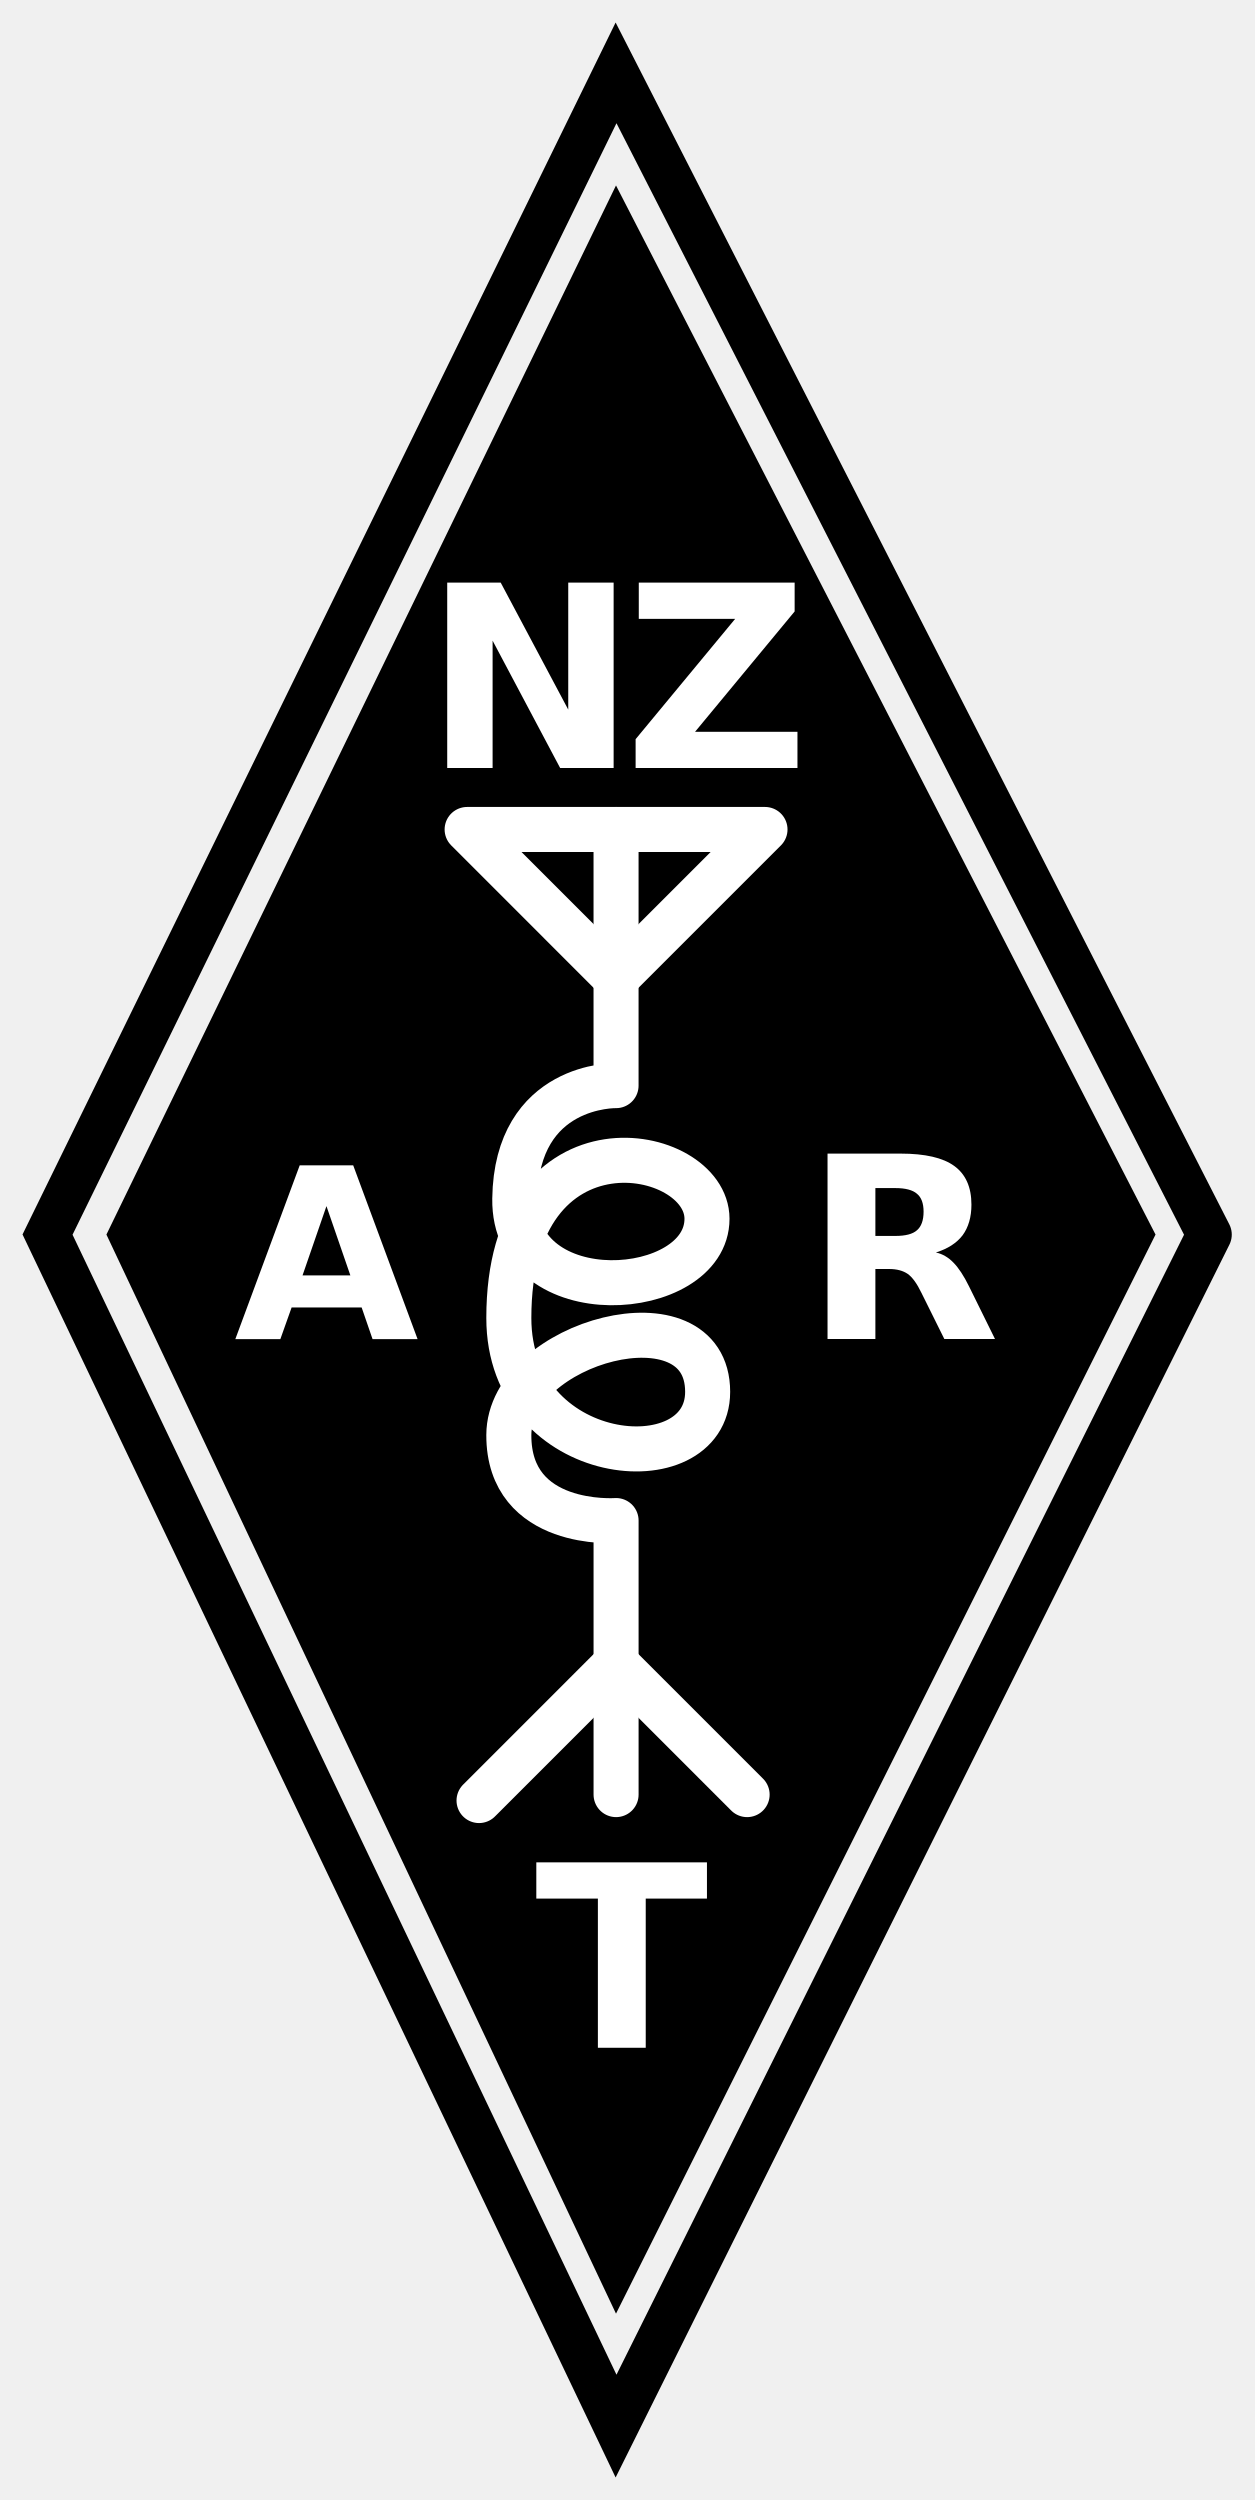
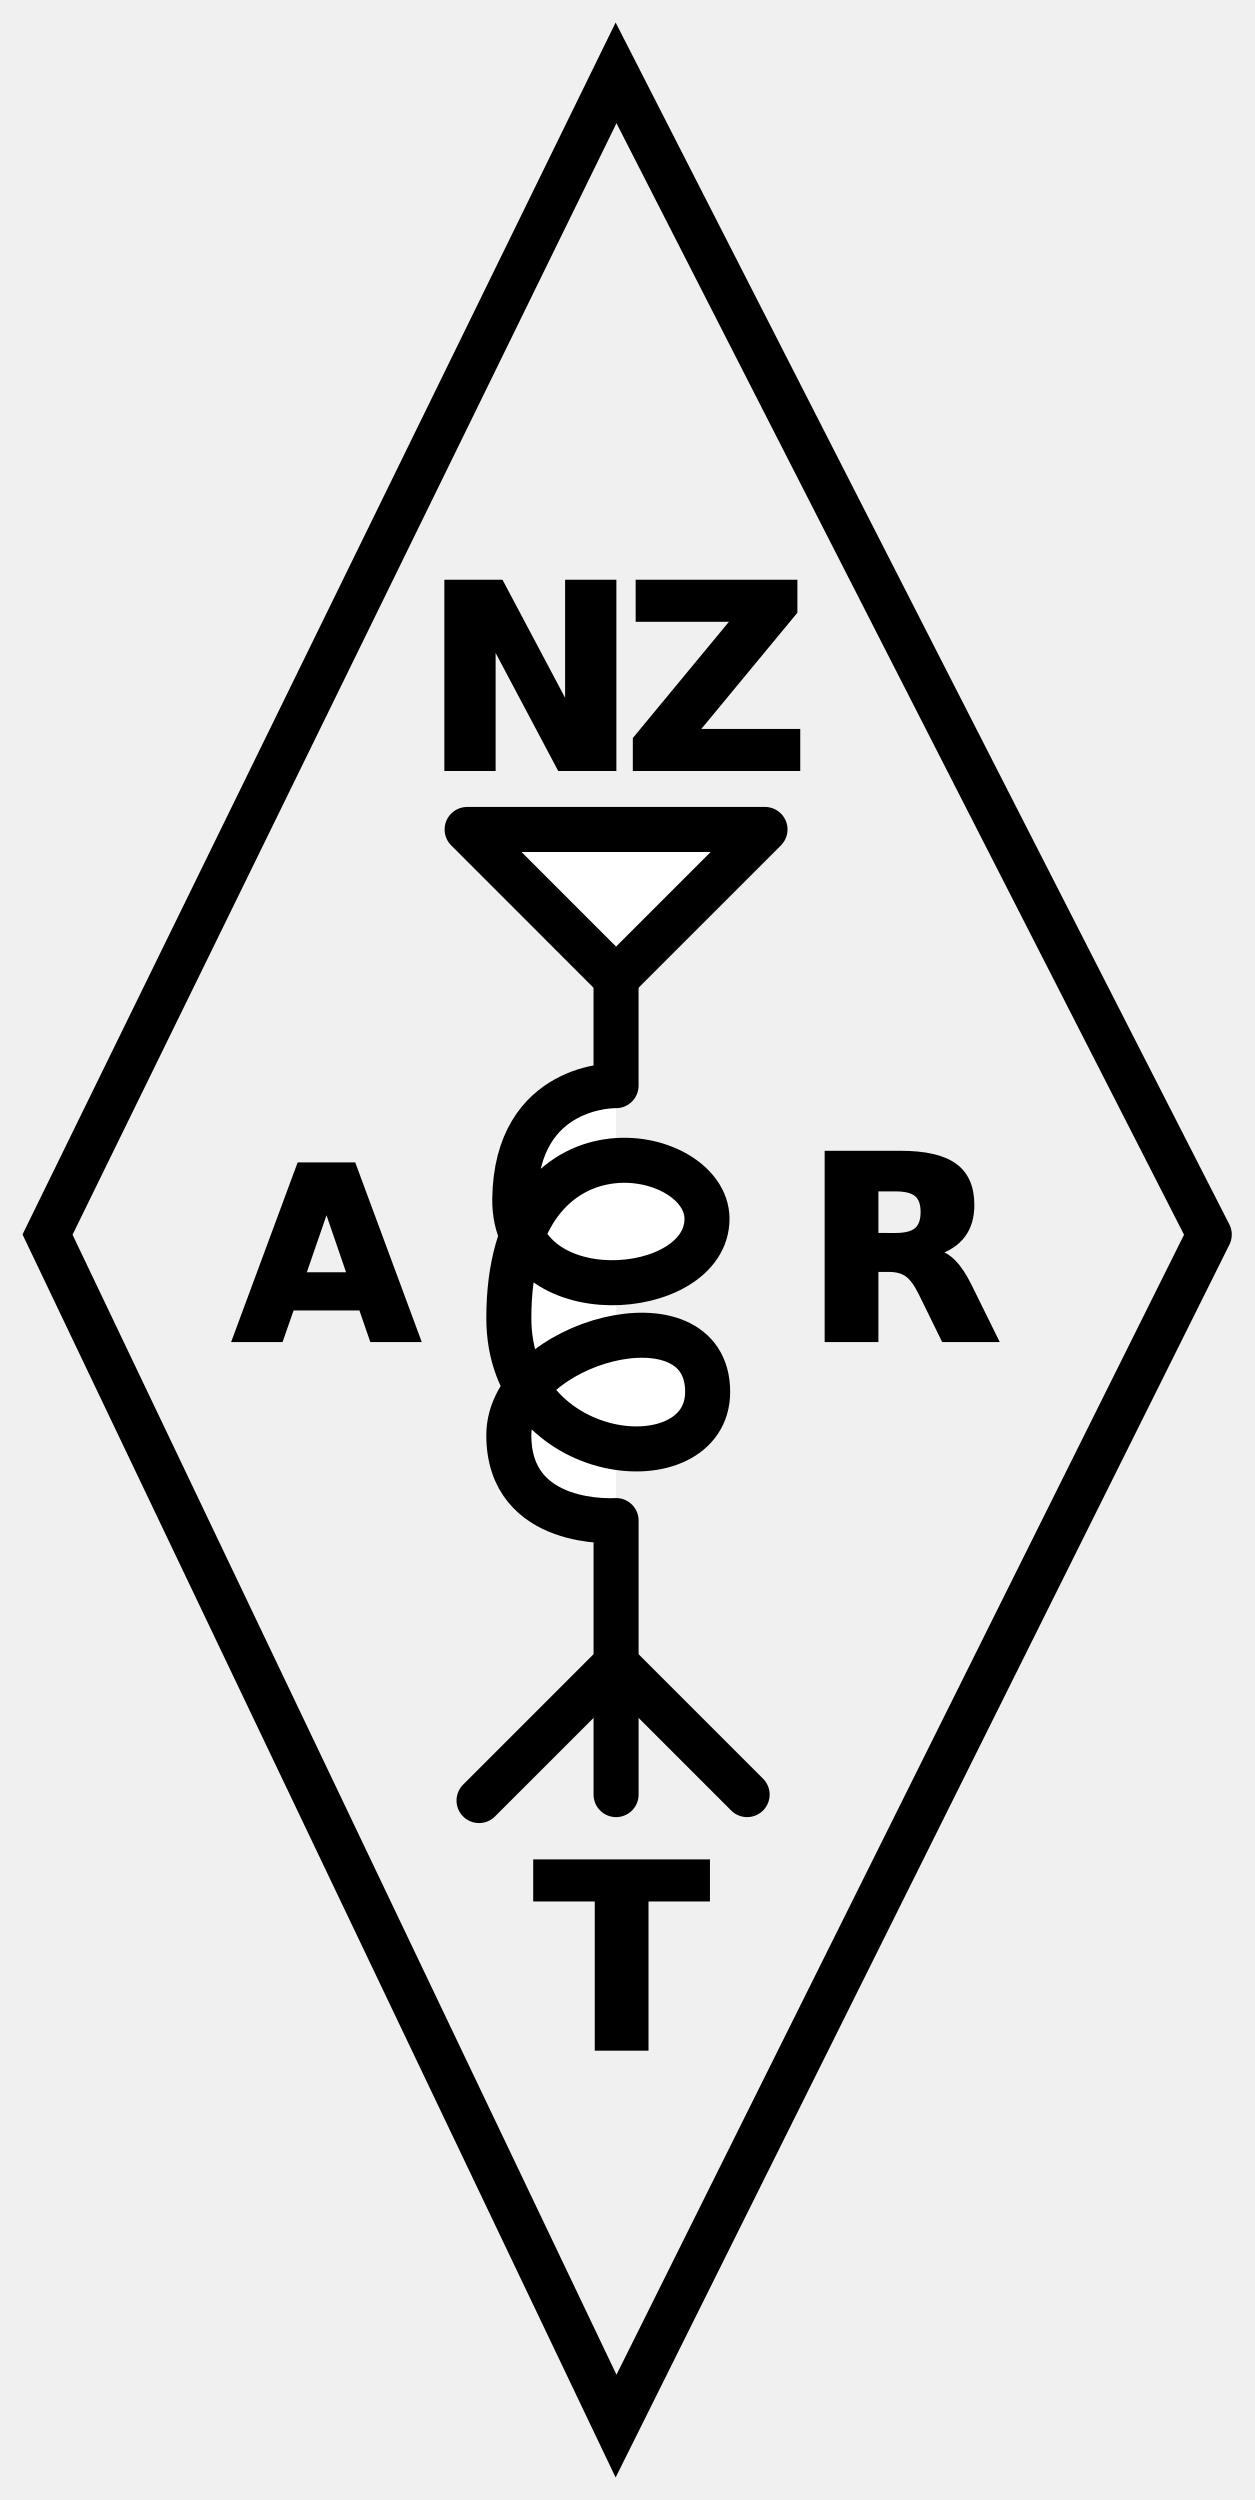
<svg xmlns="http://www.w3.org/2000/svg" width="55.704mm" height="111.029mm" viewBox="0 0 55.704 111.029" version="1.1" id="svg5">
  <defs id="defs2">
    <marker style="overflow:visible" id="Arrow1Lstart" refX="0" refY="0" orient="auto">
      <path transform="matrix(0.8,0,0,0.8,10,0)" style="fill:context-stroke;fill-rule:evenodd;stroke:context-stroke;stroke-width:1pt" d="M 0,0 5,-5 -12.5,0 5,5 Z" id="path8235" />
    </marker>
  </defs>
  <g id="layer1" style="display:inline" transform="translate(-77.15014,-41.74302)">
-     <path style="display:inline;opacity:1;fill:#000000;fill-opacity:1;stroke:#000000;stroke-width:0.261px;stroke-linecap:butt;stroke-linejoin:miter;stroke-opacity:1" d="m 82.021,96.573 22.49,-46.302 23.812,46.302 -23.812,47.625 z" id="path3812" />
    <path style="display:inline;fill:none;stroke:#000000;stroke-width:2;stroke-linecap:round;stroke-linejoin:miter;stroke-miterlimit:4;stroke-dasharray:none;stroke-opacity:1" d="M 130.855,96.573 104.51,149.49 79.261,96.573 104.51,44.979 130.855,96.573" id="path3814" />
  </g>
  <g id="layer2" style="display:inline" transform="translate(-77.15014,-41.74302)">
-     <text xml:space="preserve" style="font-style:normal;font-variant:normal;font-weight:bold;font-stretch:normal;font-size:11.289px;line-height:1.25;font-family:'Bitstream Vera Sans';-inkscape-font-specification:'Bitstream Vera Sans, Bold';font-variant-ligatures:normal;font-variant-caps:normal;font-variant-numeric:normal;font-variant-east-asian:normal;text-align:start;letter-spacing:0px;word-spacing:0px;writing-mode:lr-tb;text-anchor:start;fill:#ffffff;fill-opacity:1;stroke:none;stroke-width:0.265" x="95.981" y="75.853" id="text1735">
-       <tspan id="tspan1733" style="font-style:normal;font-variant:normal;font-weight:bold;font-stretch:normal;font-size:11.289px;font-family:'Bitstream Vera Sans';-inkscape-font-specification:'Bitstream Vera Sans, Bold';font-variant-ligatures:normal;font-variant-caps:normal;font-variant-numeric:normal;font-variant-east-asian:normal;fill:#ffffff;fill-opacity:1;stroke-width:0.265" x="95.981" y="75.853">N</tspan>
-     </text>
-     <text xml:space="preserve" style="font-style:normal;font-variant:normal;font-weight:bold;font-stretch:normal;font-size:11.289px;line-height:1.25;font-family:'Bitstream Vera Sans';-inkscape-font-specification:'Bitstream Vera Sans, Bold';font-variant-ligatures:normal;font-variant-caps:normal;font-variant-numeric:normal;font-variant-east-asian:normal;text-align:start;letter-spacing:0px;word-spacing:0px;writing-mode:lr-tb;text-anchor:start;fill:#ffffff;fill-opacity:1;stroke:none;stroke-width:0.265" x="104.879" y="75.853" id="text2485">
-       <tspan id="tspan2483" style="font-style:normal;font-variant:normal;font-weight:bold;font-stretch:normal;font-size:11.289px;font-family:'Bitstream Vera Sans';-inkscape-font-specification:'Bitstream Vera Sans, Bold';font-variant-ligatures:normal;font-variant-caps:normal;font-variant-numeric:normal;font-variant-east-asian:normal;fill:#ffffff;fill-opacity:1;stroke-width:0.265" x="104.879" y="75.853">Z</tspan>
-     </text>
-     <text xml:space="preserve" style="font-style:normal;font-variant:normal;font-weight:bold;font-stretch:normal;font-size:10.583px;line-height:1.25;font-family:'Bitstream Vera Sans';-inkscape-font-specification:'Bitstream Vera Sans, Bold';font-variant-ligatures:normal;font-variant-caps:normal;font-variant-numeric:normal;font-variant-east-asian:normal;text-align:start;letter-spacing:0px;word-spacing:0px;writing-mode:lr-tb;text-anchor:start;fill:#ffffff;fill-opacity:1;stroke:none;stroke-width:0.265;stroke-opacity:1" x="87.553" y="101.214" id="text2819">
-       <tspan id="tspan2817" style="font-style:normal;font-variant:normal;font-weight:bold;font-stretch:normal;font-size:10.583px;font-family:'Bitstream Vera Sans';-inkscape-font-specification:'Bitstream Vera Sans, Bold';font-variant-ligatures:normal;font-variant-caps:normal;font-variant-numeric:normal;font-variant-east-asian:normal;fill:#ffffff;fill-opacity:1;stroke:none;stroke-width:0.265;stroke-opacity:1" x="87.553" y="101.214">A</tspan>
-     </text>
-     <text xml:space="preserve" style="font-style:normal;font-variant:normal;font-weight:bold;font-stretch:normal;font-size:11.289px;line-height:1.25;font-family:'Bitstream Vera Sans';-inkscape-font-specification:'Bitstream Vera Sans, Bold';font-variant-ligatures:normal;font-variant-caps:normal;font-variant-numeric:normal;font-variant-east-asian:normal;text-align:start;letter-spacing:0px;word-spacing:0px;writing-mode:lr-tb;text-anchor:start;fill:#ffffff;fill-opacity:1;stroke:none;stroke-width:0.265" x="112.87" y="101.214" id="text3105">
-       <tspan id="tspan3103" style="font-style:normal;font-variant:normal;font-weight:bold;font-stretch:normal;font-size:11.289px;font-family:'Bitstream Vera Sans';-inkscape-font-specification:'Bitstream Vera Sans, Bold';font-variant-ligatures:normal;font-variant-caps:normal;font-variant-numeric:normal;font-variant-east-asian:normal;fill:#ffffff;fill-opacity:1;stroke-width:0.265" x="112.87" y="101.214">R</tspan>
-     </text>
-     <text xml:space="preserve" style="font-style:normal;font-variant:normal;font-weight:bold;font-stretch:normal;font-size:11.289px;line-height:1.25;font-family:'Bitstream Vera Sans';-inkscape-font-specification:'Bitstream Vera Sans, Bold';font-variant-ligatures:normal;font-variant-caps:normal;font-variant-numeric:normal;font-variant-east-asian:normal;text-align:start;letter-spacing:0px;word-spacing:0px;writing-mode:lr-tb;text-anchor:start;fill:#ffffff;fill-opacity:1;stroke:none;stroke-width:0.265" x="100.908" y="132.684" id="text3329">
-       <tspan id="tspan3327" style="font-style:normal;font-variant:normal;font-weight:bold;font-stretch:normal;font-size:11.289px;font-family:'Bitstream Vera Sans';-inkscape-font-specification:'Bitstream Vera Sans, Bold';font-variant-ligatures:normal;font-variant-caps:normal;font-variant-numeric:normal;font-variant-east-asian:normal;fill:#ffffff;fill-opacity:1;stroke-width:0.265" x="100.908" y="132.684">T</tspan>
-     </text>
-     <g id="g1737">
-       <g id="g2598" transform="translate(0,0.5291666)">
-         <path style="fill:none;stroke:#ffffff;stroke-width:2;stroke-linecap:round;stroke-linejoin:miter;stroke-miterlimit:4;stroke-dasharray:none;stroke-opacity:1" d="m 98.425,121.179 6.085,-6.085 v 0" id="path7429" />
-         <path style="fill:none;stroke:#ffffff;stroke-width:2;stroke-linecap:round;stroke-linejoin:miter;stroke-miterlimit:4;stroke-dasharray:none;stroke-opacity:1" d="m 104.51,115.094 5.821,5.821" id="path7431" />
-         <path style="fill:none;stroke:#ffffff;stroke-width:2;stroke-linecap:round;stroke-linejoin:round;stroke-miterlimit:4;stroke-dasharray:none;stroke-opacity:1" d="m 104.51,78.317 v -0.265 11.377 c 0,0 -4.429,-0.114 -4.498,5.027 -0.069,5.141 8.537,4.499 8.537,0.885 0,-3.266 -8.801,-4.982 -8.801,4.407 0,6.615 8.83,7.41 8.83,3.28 0,-4.603 -8.815,-2.239 -8.83,1.914 -0.015,4.153 4.763,3.802 4.763,3.802 v 12.171 0" id="path5471" />
-         <path style="fill:none;fill-opacity:1;fill-rule:nonzero;stroke:#ffffff;stroke-width:2;stroke-linecap:butt;stroke-linejoin:round;stroke-miterlimit:4;stroke-dasharray:none;stroke-opacity:1" d="M 97.896,78.052 H 111.125 l -6.615,6.615 z" id="path9200" />
-       </g>
+     <g aria-label="N" id="text1735" style="font-weight:bold;font-size:11.289px;line-height:1.25;font-family:'Bitstream Vera Sans';-inkscape-font-specification:'Bitstream Vera Sans, Bold';letter-spacing:0px;word-spacing:0px;stroke:#000000;stroke-width:0.265">
+       <path d="m 97.017,67.623 h 2.37 l 2.993,5.644 v -5.644 h 2.012 v 8.23 h -2.37 l -2.993,-5.644 v 5.644 h -2.012 z" id="path1042" />
+     </g>
+     <g aria-label="Z" id="text2485" style="font-weight:bold;font-size:11.289px;line-height:1.25;font-family:'Bitstream Vera Sans';-inkscape-font-specification:'Bitstream Vera Sans, Bold';letter-spacing:0px;word-spacing:0px;stroke:#000000;stroke-width:0.265">
+       <path d="m 105.513,67.623 h 6.918 v 1.284 l -4.415,5.341 h 4.542 v 1.604 h -7.171 v -1.284 l 4.415,-5.341 h -4.288 z" id="path1045" />
+     </g>
+     <g aria-label="A" id="text2819" style="font-weight:bold;font-size:10.583px;line-height:1.25;font-family:'Bitstream Vera Sans';-inkscape-font-specification:'Bitstream Vera Sans, Bold';letter-spacing:0px;word-spacing:0px;stroke:#000000;stroke-width:0.265">
+       <path d="m 93.206,99.809 h -3.111 l -0.491,1.406 h -2 l 2.858,-7.715 h 2.372 l 2.858,7.715 h -2 z m -2.615,-1.431 h 2.114 L 91.651,95.308 Z" id="path1036" />
+     </g>
+     <g aria-label="R" id="text3105" style="font-weight:bold;font-size:11.289px;line-height:1.25;font-family:'Bitstream Vera Sans';-inkscape-font-specification:'Bitstream Vera Sans, Bold';letter-spacing:0px;word-spacing:0px;stroke:#000000;stroke-width:0.265">
+       <path d="m 116.922,96.634 q 0.667,0 0.954,-0.248 0.292,-0.248 0.292,-0.816 0,-0.562 -0.292,-0.805 -0.287,-0.243 -0.954,-0.243 h -0.893 v 2.111 z m -0.893,1.466 v 3.114 h -2.122 v -8.23 h 3.241 q 1.626,0 2.381,0.546 0.761,0.546 0.761,1.725 0,0.816 -0.397,1.339 -0.391,0.524 -1.185,0.772 0.435,0.099 0.777,0.452 0.347,0.347 0.7,1.058 l 1.152,2.337 h -2.26 l -1.003,-2.045 q -0.303,-0.617 -0.617,-0.843 -0.309,-0.226 -0.827,-0.226 z" id="path1039" />
+     </g>
+     <path d="M 0,0" id="path1022" class="UnoptimicedTransforms" />
+     <g aria-label="T" id="text3329" style="font-weight:bold;font-size:11.289px;line-height:1.25;font-family:'Bitstream Vera Sans';-inkscape-font-specification:'Bitstream Vera Sans, Bold';letter-spacing:0px;word-spacing:0px;stroke:#000000;stroke-width:0.265" class="UnoptimicedTransforms">
+       <path d="m 100.963,124.454 h 7.585 v 1.604 h -2.729 v 6.626 h -2.122 v -6.626 h -2.734 z" id="path1048" />
+     </g>
+     <g id="g2598" transform="translate(0,0.5291666)" style="stroke:#000000;stroke-opacity:1;fill:#ffffff;fill-opacity:1">
+       <path style="fill:#ffffff;stroke:#000000;stroke-width:2;stroke-linecap:round;stroke-linejoin:miter;stroke-miterlimit:4;stroke-dasharray:none;stroke-opacity:1;fill-opacity:1" d="m 98.425,121.179 6.085,-6.085 v 0" id="path7429" />
+       <path style="fill:#ffffff;stroke:#000000;stroke-width:2;stroke-linecap:round;stroke-linejoin:miter;stroke-miterlimit:4;stroke-dasharray:none;stroke-opacity:1;fill-opacity:1" d="m 104.51,115.094 5.821,5.821" id="path7431" />
+       <path style="fill:#ffffff;stroke:#000000;stroke-width:2;stroke-linecap:round;stroke-linejoin:round;stroke-miterlimit:4;stroke-dasharray:none;stroke-opacity:1;fill-opacity:1" d="m 104.51,78.317 v -0.265 11.377 c 0,0 -4.429,-0.114 -4.498,5.027 -0.069,5.141 8.537,4.499 8.537,0.885 0,-3.266 -8.801,-4.982 -8.801,4.407 0,6.615 8.83,7.41 8.83,3.28 0,-4.603 -8.815,-2.239 -8.83,1.914 -0.015,4.153 4.763,3.802 4.763,3.802 v 12.171 0" id="path5471" />
+       <path style="fill:#ffffff;fill-opacity:1;fill-rule:nonzero;stroke:#000000;stroke-width:2;stroke-linecap:butt;stroke-linejoin:round;stroke-miterlimit:4;stroke-dasharray:none;stroke-opacity:1" d="M 97.896,78.052 H 111.125 l -6.615,6.615 z" id="path9200" />
    </g>
  </g>
</svg>
